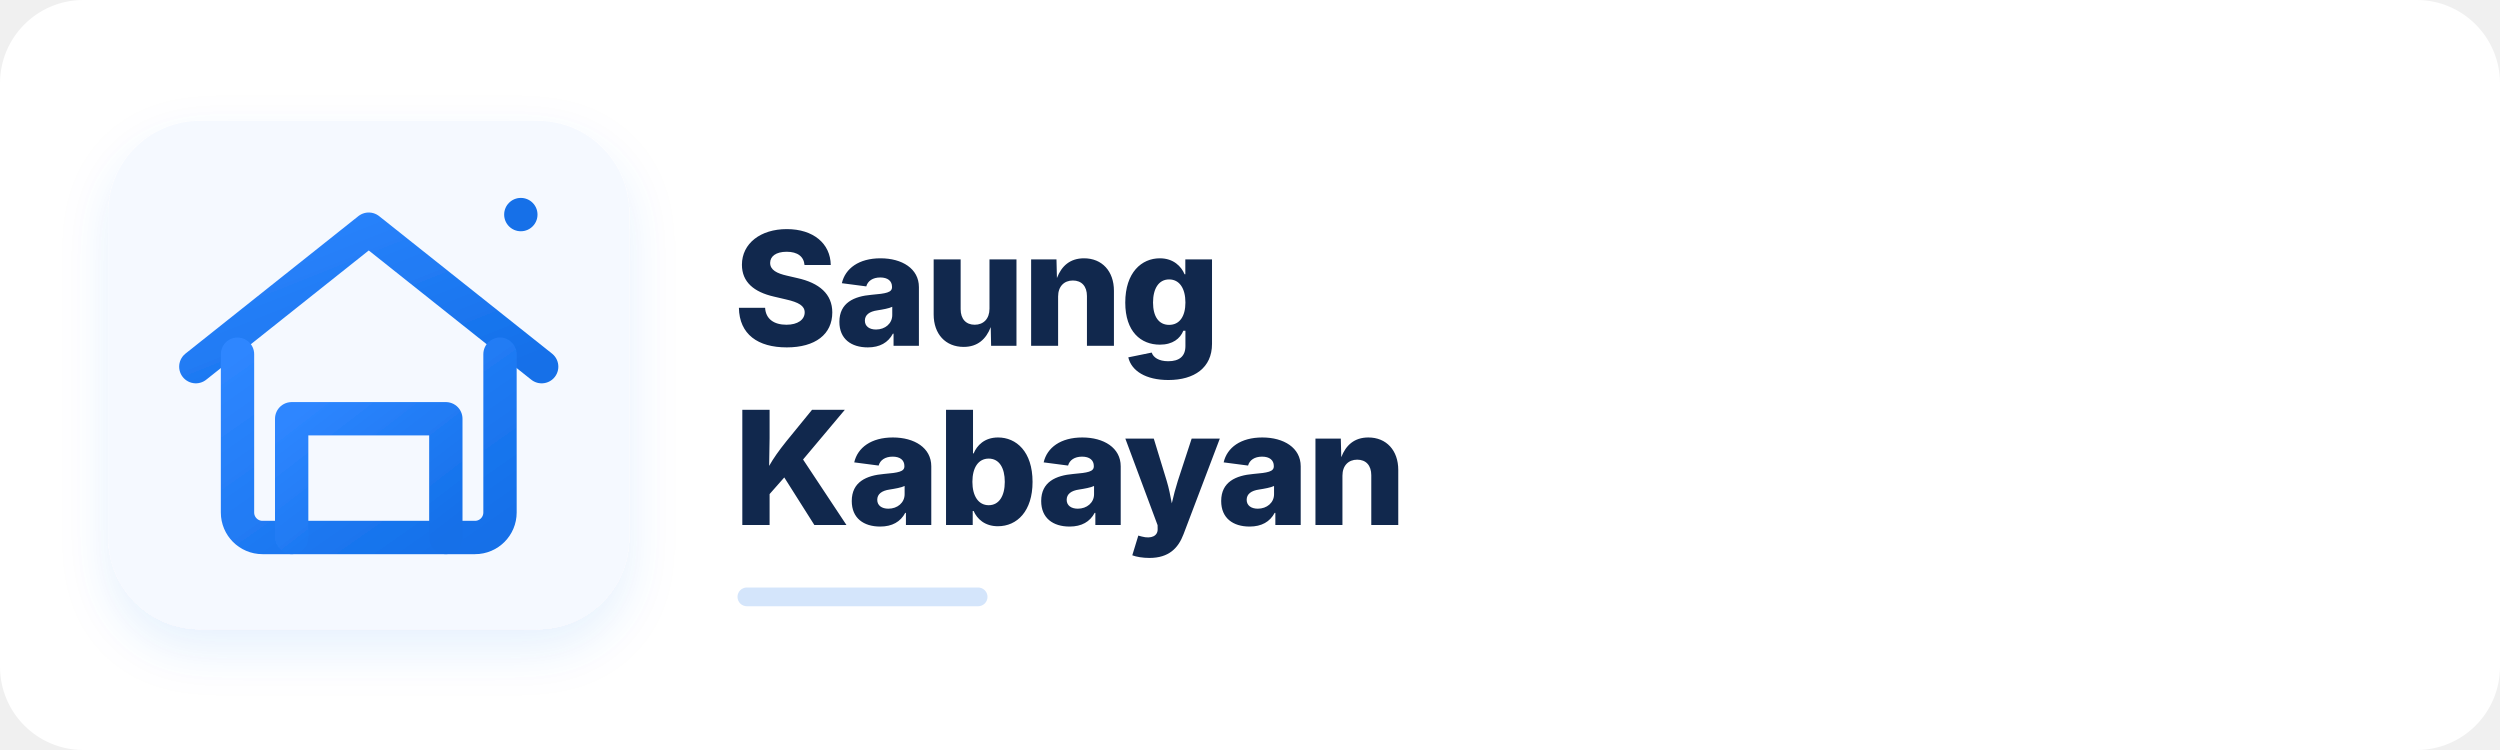
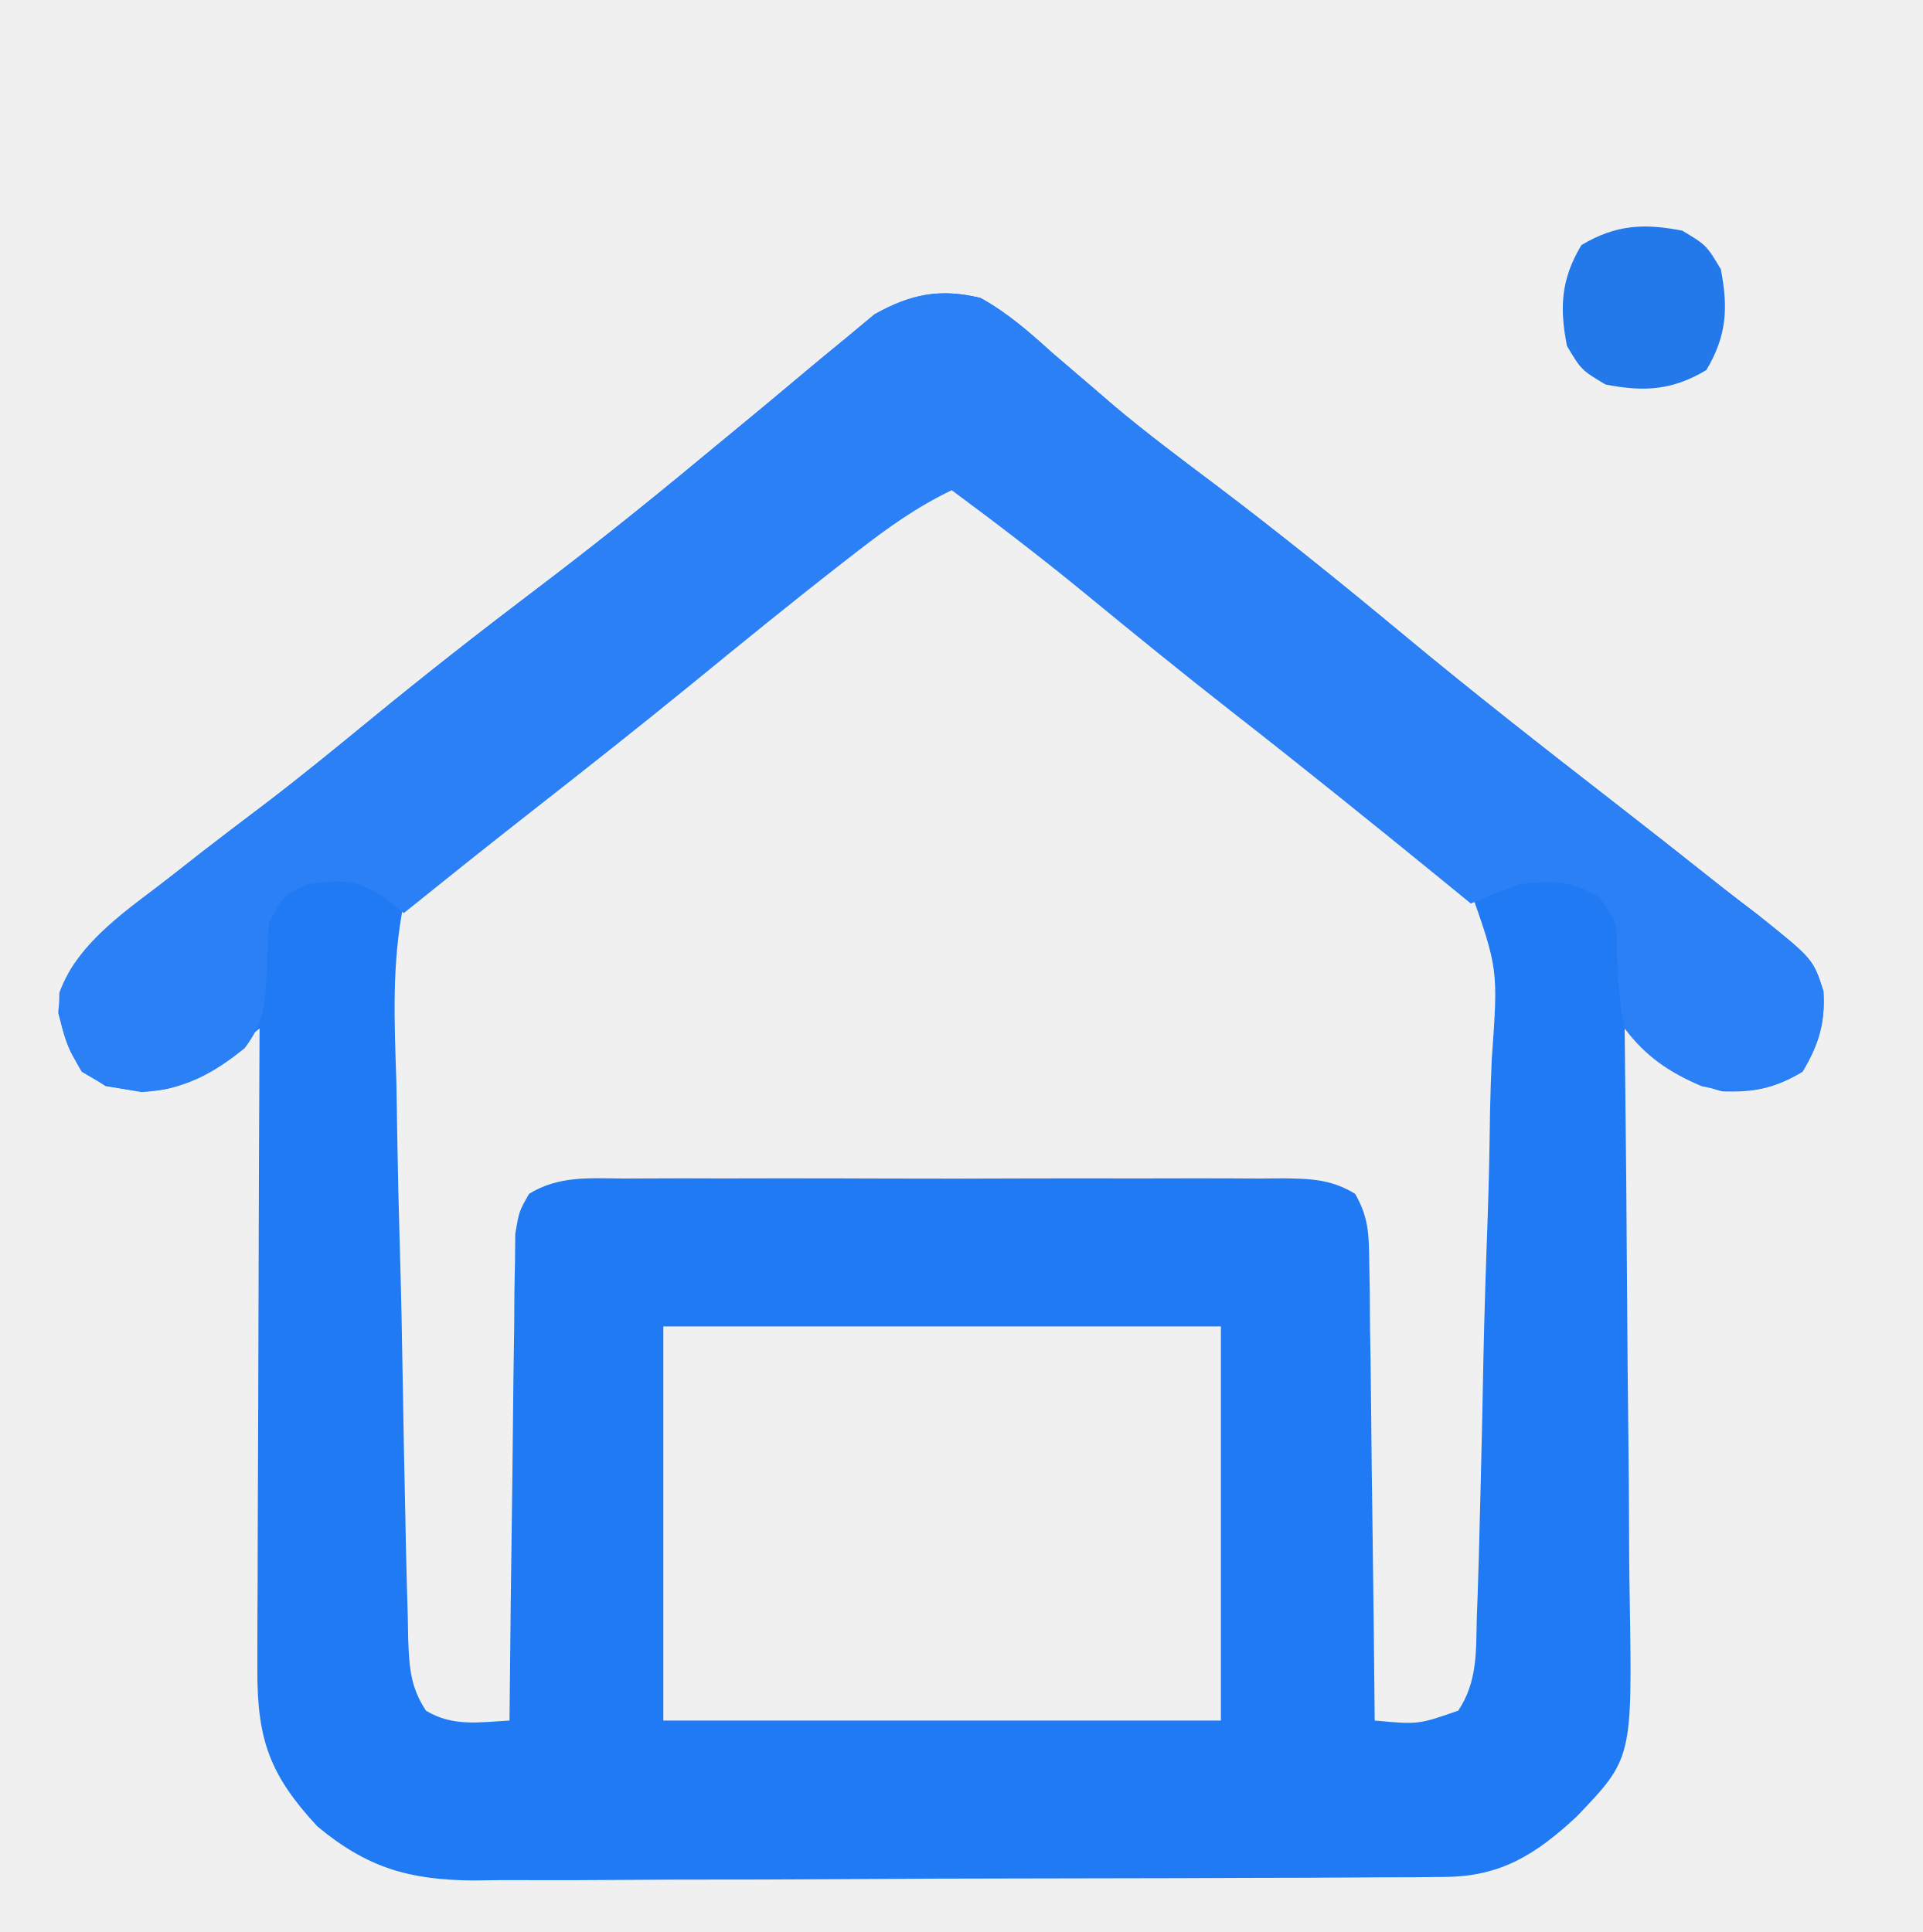
- <svg xmlns="http://www.w3.org/2000/svg" width="1200" height="360" viewBox="0 0 1200 360" fill="none" role="img" aria-labelledby="title desc">
-   <defs>
-     <linearGradient id="blueGrad" x1="0" y1="0" x2="1" y2="1">
-       <stop offset="0%" stop-color="#2E86FF" />
-       <stop offset="100%" stop-color="#126FE8" />
-     </linearGradient>
-     <filter id="softShadow" x="-20%" y="-20%" width="140%" height="140%">
-       <feDropShadow dx="0" dy="10" stdDeviation="12" flood-color="#126FE8" flood-opacity="0.10" />
-     </filter>
-   </defs>
-   <rect width="1200" height="360" rx="40" fill="white" />
-   <g transform="translate(52 58)" filter="url(#softShadow)">
-     <rect x="0" y="0" width="250" height="244" rx="44" fill="#F5F9FF" />
-     <path d="M42 118L125 52L208 118" stroke="url(#blueGrad)" stroke-width="16" stroke-linecap="round" stroke-linejoin="round" />
-     <path d="M62 112V188C62 194.627 67.373 200 74 200H176C182.627 200 188 194.627 188 188V112" stroke="url(#blueGrad)" stroke-width="16" stroke-linecap="round" stroke-linejoin="round" />
-     <path d="M88 200V143H162V200" stroke="url(#blueGrad)" stroke-width="16" stroke-linecap="round" stroke-linejoin="round" />
-     <path d="M45 202H205" stroke="url(#blueGrad)" stroke-width="16" stroke-linecap="round" />
-     <path d="M86 89H164" stroke="url(#blueGrad)" stroke-width="10" stroke-linecap="round" opacity="0.9" />
-     <path d="M74 153H176" stroke="url(#blueGrad)" stroke-width="10" stroke-linecap="round" opacity="0.28" />
-     <circle cx="198" cy="45" r="8" fill="#126FE8" />
-   </g>
-   <g transform="translate(352 88)">
-     <text x="0" y="78" fill="#11284D" font-family="Inter, Montserrat, Poppins, Arial, sans-serif" font-size="76" font-weight="800" letter-spacing="-1.5">Saung</text>
-     <text x="0" y="164" fill="#11284D" font-family="Inter, Montserrat, Poppins, Arial, sans-serif" font-size="76" font-weight="800" letter-spacing="-1.5">Kabayan</text>
-     <rect x="2" y="194" width="120" height="9" rx="4.5" fill="#126FE8" opacity="0.18" />
-   </g>
+ <svg xmlns="http://www.w3.org/2000/svg" version="1.1" width="200" height="201">
+   <path d="M0 0 C2.81 1.55 5.07 3.55 7.44 5.69 C8.84 6.89 10.25 8.1 11.66 9.3 C12.73 10.22 12.73 10.22 13.83 11.17 C17.26 14.06 20.85 16.74 24.44 19.44 C31.04 24.43 37.46 29.61 43.83 34.9 C51.04 40.89 58.41 46.66 65.82 52.41 C69.37 55.17 72.91 57.95 76.43 60.75 C77.9 61.92 79.39 63.05 80.88 64.19 C86.61 68.78 86.61 68.78 87.68 72.13 C87.88 75.42 87.18 77.7 85.5 80.5 C82.68 82.19 80.44 82.67 77.16 82.54 C74.47 81.87 72.9 80.68 70.73 78.96 C70.03 78.41 69.33 77.86 68.6 77.29 C67.81 76.65 67.81 76.65 67 76 C67.01 76.91 67.02 77.82 67.03 78.76 C67.13 87.35 67.21 95.94 67.26 104.53 C67.29 108.95 67.32 113.36 67.38 117.78 C67.43 122.05 67.46 126.31 67.47 130.58 C67.48 132.2 67.5 133.83 67.53 135.45 C67.79 151.95 67.79 151.95 62 158 C57.73 161.96 54.11 164.24 48.24 164.27 C47.29 164.28 46.34 164.29 45.36 164.3 C43.8 164.31 43.8 164.31 42.21 164.31 C41.11 164.31 40.01 164.32 38.88 164.33 C35.23 164.36 31.59 164.36 27.95 164.37 C25.42 164.38 22.89 164.39 20.36 164.4 C15.05 164.41 9.74 164.42 4.43 164.43 C-1.69 164.43 -7.82 164.46 -13.94 164.5 C-19.84 164.54 -25.74 164.55 -31.65 164.55 C-34.15 164.56 -36.66 164.57 -39.16 164.59 C-42.67 164.62 -46.18 164.61 -49.69 164.6 C-50.72 164.61 -51.75 164.63 -52.81 164.64 C-59.47 164.58 -63.85 163.3 -69 159 C-73.93 153.68 -75.25 150 -75.23 142.75 C-75.23 142.03 -75.23 141.31 -75.23 140.56 C-75.23 138.18 -75.21 135.8 -75.2 133.42 C-75.19 131.77 -75.19 130.12 -75.19 128.46 C-75.18 124.12 -75.16 119.77 -75.14 115.42 C-75.12 110.98 -75.11 106.55 -75.1 102.11 C-75.08 93.41 -75.04 84.7 -75 76 C-75.53 76.43 -76.06 76.85 -76.6 77.29 C-77.66 78.12 -77.66 78.12 -78.73 78.96 C-79.43 79.51 -80.12 80.06 -80.83 80.63 C-84.48 82.94 -86.78 82.7 -91 82 C-94.52 79.89 -94.91 78.35 -95.94 74.38 C-95.69 69.97 -93.46 68.04 -90.31 65.12 C-88.23 63.38 -86.14 61.67 -84 60 C-82.99 59.21 -81.98 58.41 -80.94 57.6 C-78.8 55.95 -76.66 54.31 -74.5 52.69 C-70.68 49.78 -66.97 46.74 -63.25 43.69 C-57.77 39.2 -52.21 34.84 -46.56 30.56 C-40.68 26.11 -34.93 21.53 -29.25 16.81 C-27.84 15.65 -26.43 14.49 -25.02 13.32 C-23.05 11.7 -21.08 10.06 -19.12 8.41 C-17.41 6.97 -15.68 5.54 -13.94 4.12 C-12.98 3.32 -12.02 2.52 -11.03 1.7 C-7.25 -0.42 -4.18 -1.02 0 0 Z M-8.2 21.46 C-8.85 21.99 -9.49 22.52 -10.15 23.06 C-10.84 23.64 -11.54 24.22 -12.25 24.81 C-13.71 26.02 -15.18 27.22 -16.64 28.43 C-17.38 29.03 -18.11 29.64 -18.87 30.26 C-21.88 32.72 -24.93 35.11 -28 37.5 C-33.81 42.03 -39.53 46.66 -45.23 51.32 C-46.16 52.08 -46.16 52.08 -47.11 52.86 C-47.7 53.36 -48.28 53.85 -48.88 54.37 C-51 56 -51 56 -53.32 57.19 C-56.25 58.85 -57.98 60.28 -60 63 C-61.26 69.18 -60.98 75.24 -60.77 81.52 C-60.73 83.34 -60.71 85.16 -60.68 86.98 C-60.62 90.79 -60.53 94.59 -60.42 98.4 C-60.27 103.28 -60.18 108.16 -60.1 113.04 C-60.03 117.7 -59.93 122.36 -59.83 127.02 C-59.81 127.91 -59.79 128.79 -59.78 129.71 C-59.73 132.22 -59.65 134.73 -59.58 137.24 C-59.56 137.99 -59.55 138.73 -59.54 139.5 C-59.43 142.4 -59.32 144.52 -57.69 146.97 C-54.92 148.66 -52.16 148.18 -49 148 C-48.99 147.34 -48.99 146.69 -48.98 146.01 C-48.92 139.18 -48.83 132.35 -48.74 125.52 C-48.7 122.97 -48.68 120.42 -48.65 117.87 C-48.62 114.21 -48.57 110.55 -48.51 106.89 C-48.5 105.17 -48.5 105.17 -48.49 103.42 C-48.47 102.36 -48.45 101.3 -48.43 100.21 C-48.42 99.27 -48.41 98.34 -48.4 97.37 C-48 95 -48 95 -46.96 93.2 C-43.88 91.31 -40.69 91.58 -37.18 91.61 C-36.38 91.61 -35.59 91.6 -34.77 91.6 C-32.14 91.58 -29.51 91.59 -26.88 91.6 C-25.05 91.6 -23.22 91.6 -21.39 91.59 C-17.56 91.59 -13.73 91.59 -9.9 91.61 C-4.99 91.63 -0.08 91.62 4.83 91.6 C8.61 91.59 12.38 91.59 16.15 91.6 C17.96 91.6 19.78 91.6 21.59 91.59 C24.12 91.58 26.65 91.6 29.18 91.61 C29.93 91.61 30.68 91.6 31.46 91.59 C34.32 91.63 36.48 91.68 38.96 93.2 C40.36 95.63 40.4 97.4 40.43 100.21 C40.45 101.27 40.47 102.33 40.49 103.42 C40.5 104.56 40.51 105.71 40.51 106.89 C40.53 108.06 40.55 109.23 40.57 110.44 C40.62 114.19 40.65 117.94 40.69 121.69 C40.72 124.23 40.76 126.77 40.79 129.31 C40.88 135.54 40.94 141.77 41 148 C45.54 148.42 45.54 148.42 49.69 146.97 C51.7 143.95 51.54 140.81 51.62 137.29 C51.67 136.11 51.67 136.11 51.71 134.91 C51.8 132.32 51.87 129.72 51.93 127.12 C51.96 126.23 51.98 125.34 52 124.43 C52.12 119.71 52.23 115 52.31 110.29 C52.41 105.44 52.57 100.59 52.75 95.74 C52.88 92 52.95 88.26 53 84.51 C53.04 82.72 53.1 80.94 53.18 79.15 C53.85 69.82 53.85 69.82 50.83 61.27 C47.66 57.85 43.96 55.44 40 53 C38.76 52.04 37.53 51.07 36.33 50.07 C35.31 49.29 34.3 48.5 33.25 47.69 C28.09 43.67 23 39.58 17.94 35.44 C12.87 31.31 7.78 27.2 2.62 23.19 C1.07 21.97 1.07 21.97 -0.52 20.73 C-4.14 18.2 -5.04 18.83 -8.2 21.46 Z M-33 107 C-33 120.53 -33 134.06 -33 148 C-13.86 148 5.28 148 25 148 C25 134.47 25 120.94 25 107 C5.86 107 -13.28 107 -33 107 Z " fill="#207AF3" transform="translate(102,31)" />
+   <path d="M0 0 C2.81 1.55 5.07 3.55 7.44 5.69 C8.84 6.89 10.25 8.1 11.66 9.3 C12.73 10.22 12.73 10.22 13.83 11.17 C17.26 14.06 20.85 16.74 24.44 19.44 C31.04 24.43 37.46 29.61 43.83 34.9 C51.04 40.89 58.41 46.66 65.82 52.41 C69.37 55.17 72.91 57.95 76.43 60.75 C77.9 61.92 79.39 63.05 80.88 64.19 C86.61 68.78 86.61 68.78 87.68 72.13 C87.88 75.42 87.18 77.7 85.5 80.5 C81.94 82.64 78.97 82.91 75 82 C71.63 80.56 69.22 78.94 67 76 C66.38 73.12 66.25 70.45 66.18 67.5 C66.18 64.83 66.18 64.83 64.31 62.31 C61.28 60.59 59.45 60.58 56 61 C54.32 61.64 52.65 62.3 51 63 C49.51 61.78 49.51 61.78 47.99 60.54 C40.81 54.69 33.61 48.88 26.31 43.18 C21.04 39.06 15.85 34.84 10.68 30.59 C6.21 26.93 1.64 23.43 -3 20 C-6.62 21.74 -9.57 23.85 -12.75 26.31 C-13.31 26.75 -13.87 27.18 -14.45 27.63 C-19.69 31.71 -24.83 35.9 -29.97 40.1 C-35.52 44.63 -41.14 49.06 -46.78 53.48 C-51.22 56.95 -55.61 60.47 -60 64 C-60.6 63.51 -61.2 63.03 -61.81 62.53 C-64.76 60.47 -66.47 60.49 -70 61 C-72.54 62.2 -72.54 62.2 -74 65 C-74.13 66.79 -74.21 68.58 -74.25 70.38 C-74.44 73.63 -74.57 75.43 -76.55 78.05 C-79.9 80.77 -82.91 82.36 -87.25 82.62 C-91 82 -91 82 -93.5 80.5 C-95.15 77.75 -96 75.51 -95.82 72.27 C-93.86 66.85 -88.41 63.44 -84 60 C-82.99 59.21 -81.98 58.41 -80.94 57.6 C-78.8 55.95 -76.66 54.31 -74.5 52.69 C-70.68 49.78 -66.97 46.74 -63.25 43.69 C-57.77 39.2 -52.21 34.84 -46.56 30.56 C-40.68 26.11 -34.93 21.53 -29.25 16.81 C-27.84 15.65 -26.43 14.49 -25.02 13.32 C-23.05 11.7 -21.08 10.06 -19.12 8.41 C-17.41 6.97 -15.68 5.54 -13.94 4.12 C-12.98 3.32 -12.02 2.52 -11.03 1.7 C-7.25 -0.42 -4.18 -1.02 0 0 Z " fill="#2A80F4" transform="translate(102,31)" />
+   <path d="M0 0 C2.5 1.5 2.5 1.5 4 4 C4.79 8.02 4.62 10.96 2.5 14.5 C-1.04 16.62 -3.98 16.79 -8 16 C-10.5 14.5 -10.5 14.5 -12 12 C-12.79 7.98 -12.62 5.04 -10.5 1.5 C-6.96 -0.62 -4.02 -0.79 0 0 Z " fill="#2379E9" transform="translate(175,24)" />
</svg>
